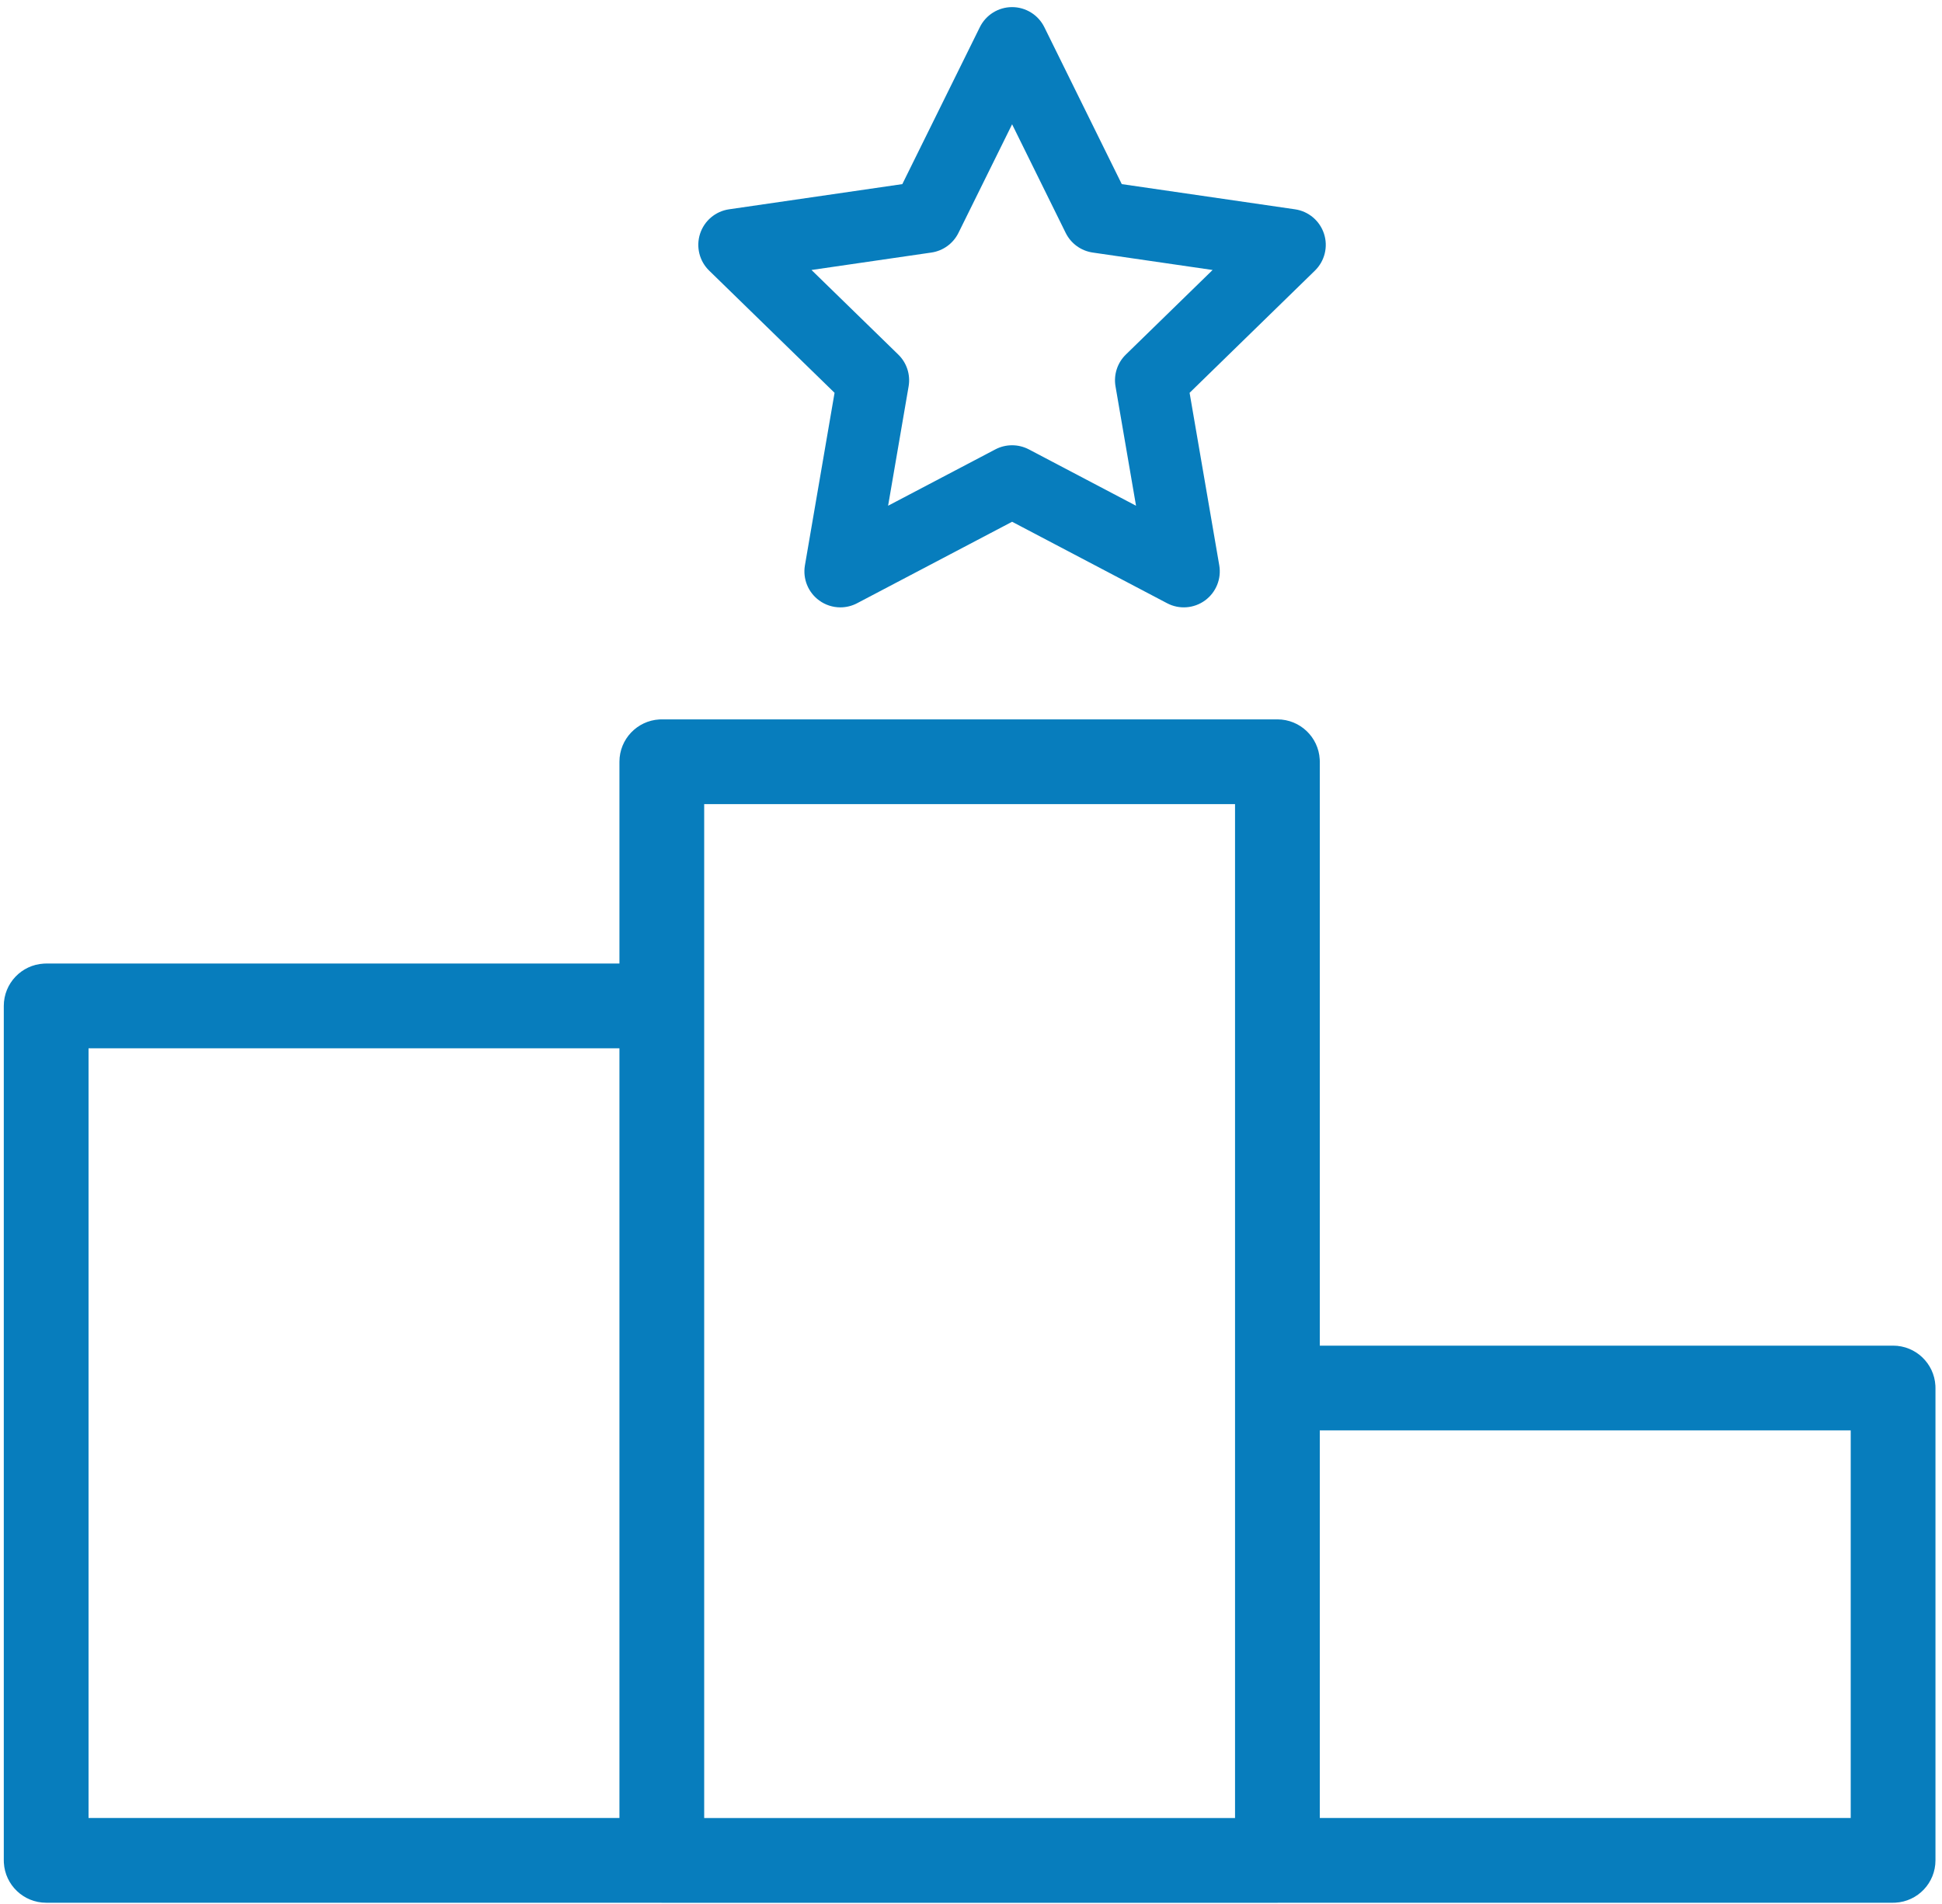
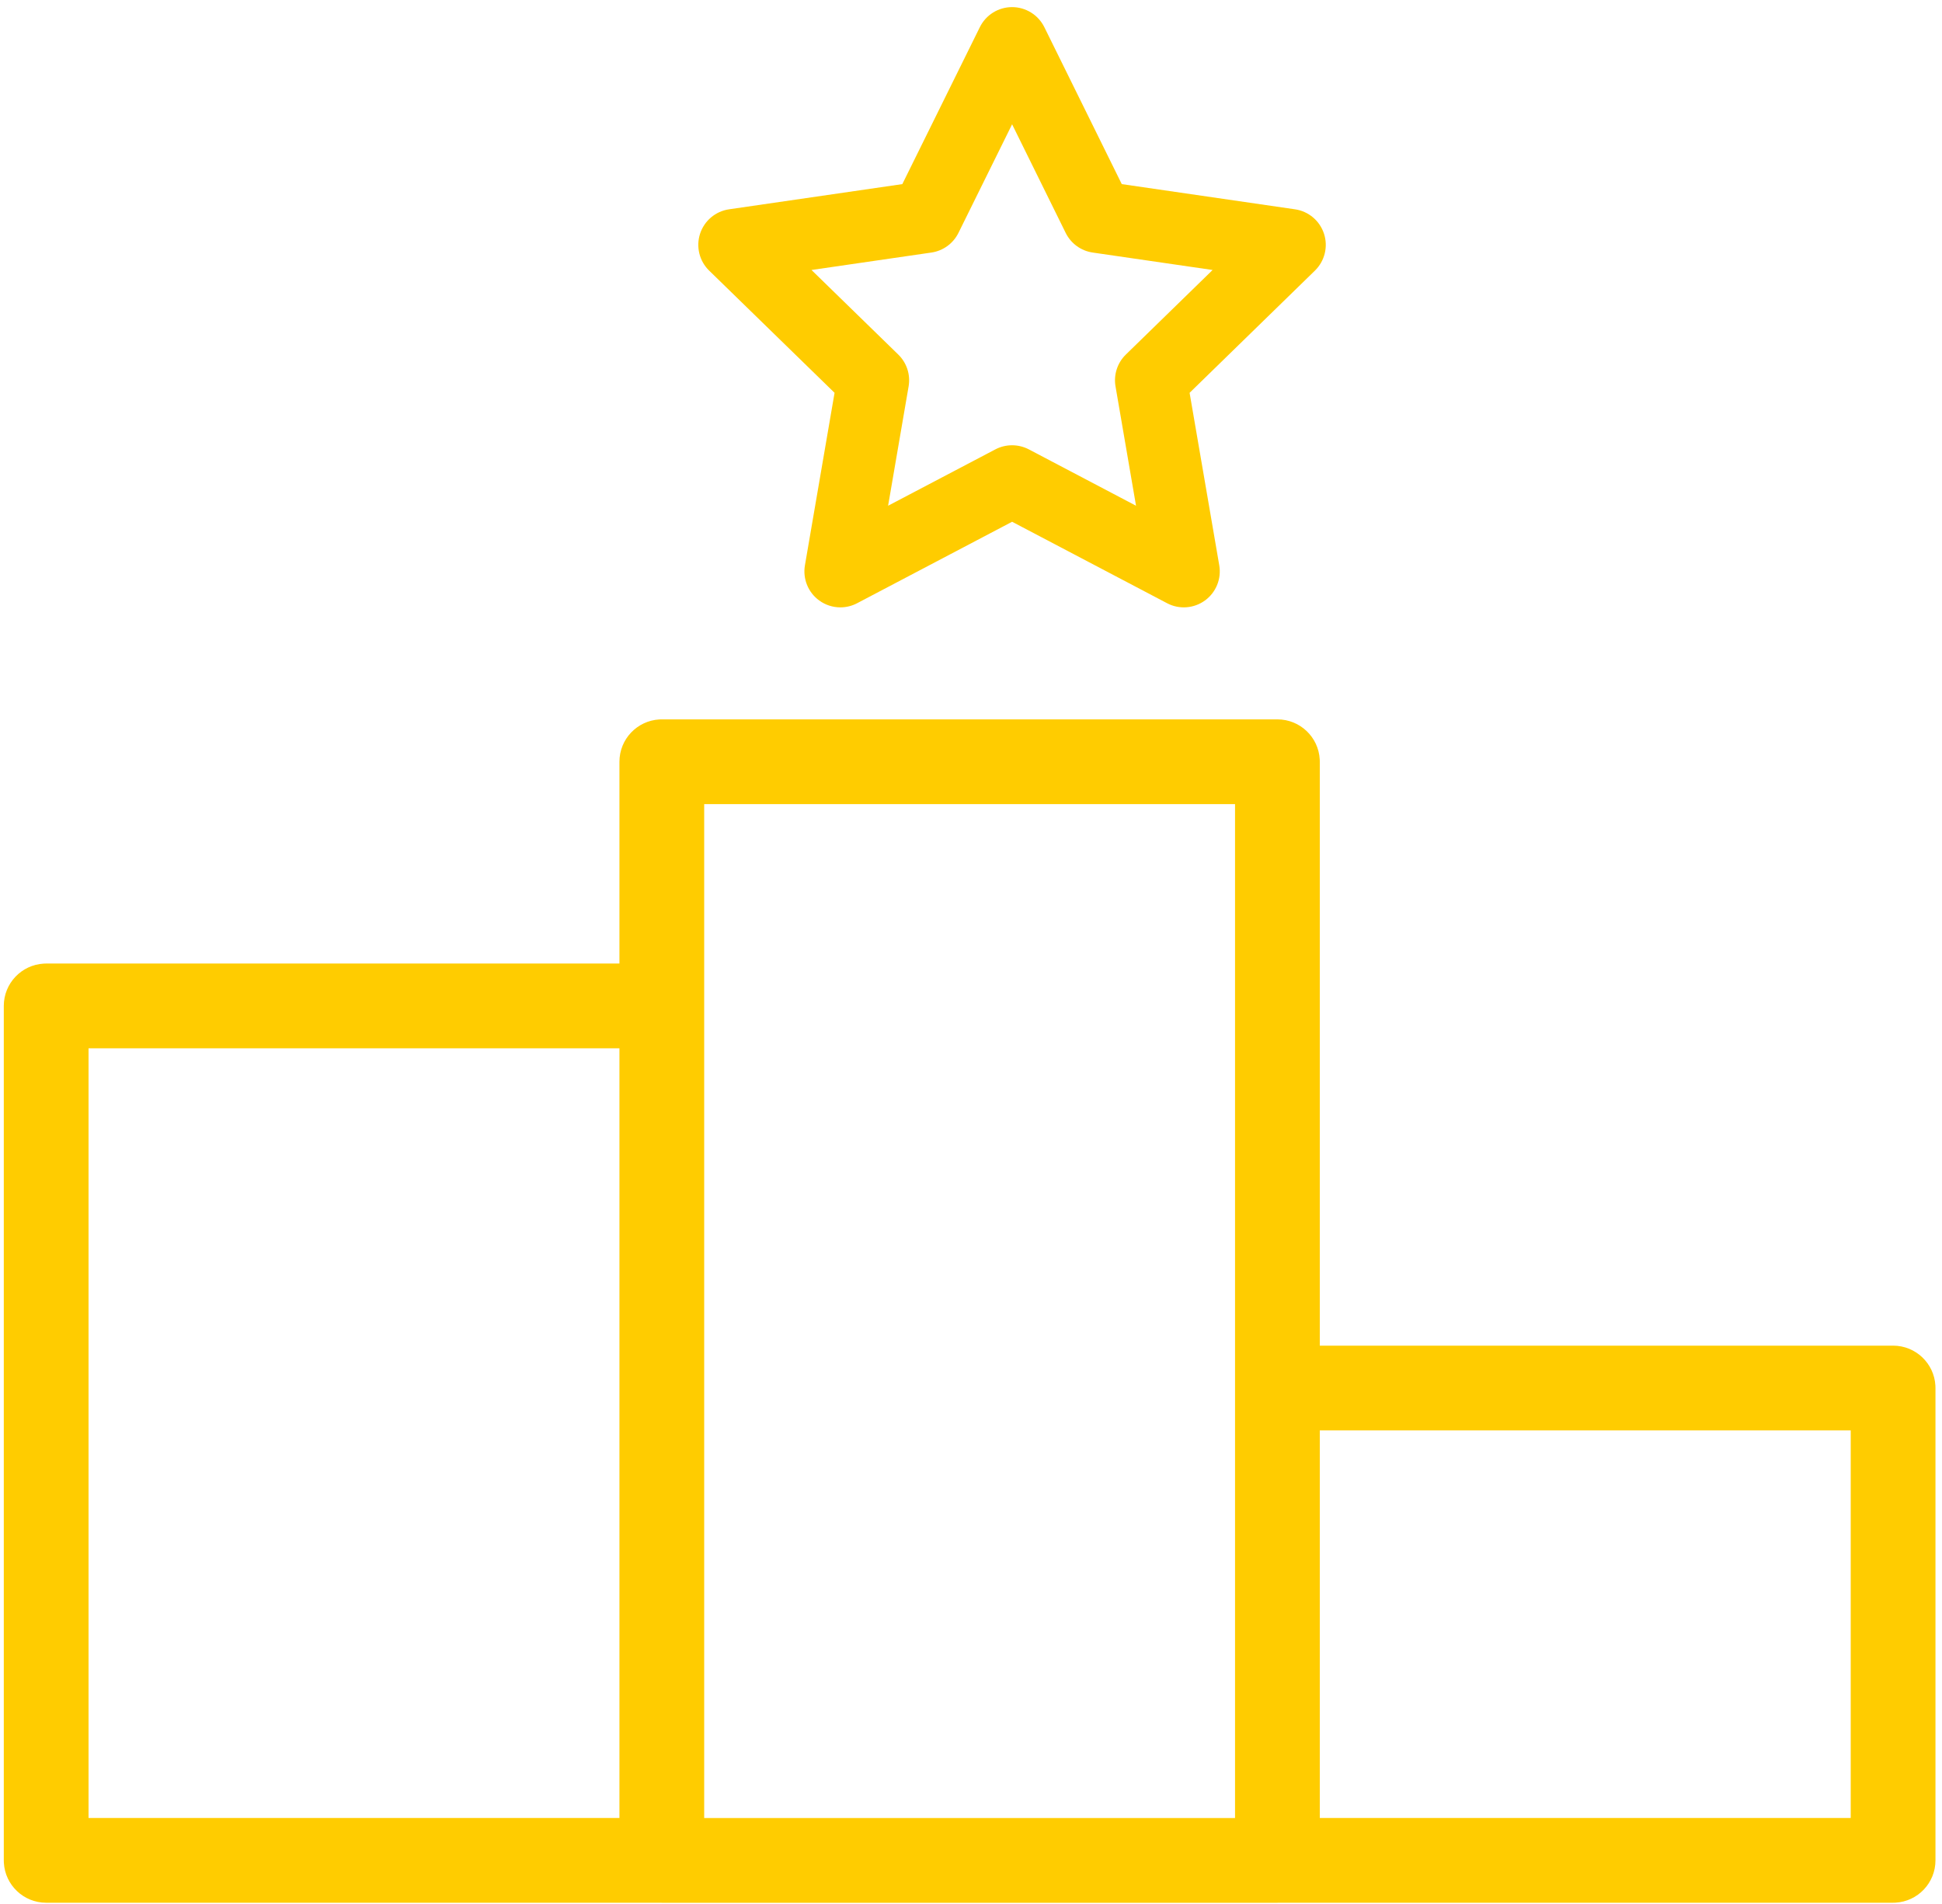
<svg xmlns="http://www.w3.org/2000/svg" width="151px" height="148px" viewBox="0 0 151 148" version="1.1">
-   <defs>
-     <linearGradient x1="100%" y1="50%" x2="0%" y2="50%" id="linearGradient-1">
-       <stop stop-color="#077dbd" offset="0%" />
-       <stop stop-color="#077dbd" offset="100%" />
-     </linearGradient>
-   </defs>
  <g id="Page-1" stroke="none" stroke-width="1" fill="none" fill-rule="evenodd">
-     <g id="3" transform="translate(-5, -6)" fill="url(#linearGradient-1)" fill-rule="nonzero">
-       <path d="M104.325,61.933 C106.082,61.933 107.518,63.308 107.615,65.041 L107.621,65.228 L107.621,110.627 L152.197,110.627 C153.953,110.627 155.39,112.003 155.487,113.735 L155.492,113.922 L155.492,150.647 C155.492,152.404 154.116,153.84 152.384,153.937 L152.197,153.942 L104.367,153.942 L104.347,153.945 L104.325,153.947 L56.459,153.947 L56.433,153.945 L56.408,153.942 L8.59,153.942 C6.834,153.942 5.397,152.567 5.3,150.834 L5.295,150.647 L5.295,84.212 C5.295,82.456 6.671,81.02 8.403,80.923 L8.59,80.917 L53.164,80.917 L53.164,65.228 C53.164,63.471 54.54,62.035 56.272,61.938 L56.459,61.933 L104.325,61.933 Z M101.03,68.523 L59.754,68.523 L59.754,147.357 L101.03,147.357 L101.03,68.523 Z M53.164,87.508 L11.885,87.508 L11.885,147.352 L53.164,147.352 L53.164,87.508 Z M148.902,117.217 L107.621,117.217 L107.621,147.352 L148.902,147.352 L148.902,117.217 Z M83.694,6.553 C84.756,6.553 85.728,7.156 86.202,8.111 L92.223,20.315 L105.692,22.274 C106.745,22.426 107.619,23.164 107.947,24.172 C108.279,25.183 108.004,26.297 107.242,27.041 L97.497,36.542 L99.804,49.957 C99.983,51.004 99.551,52.065 98.693,52.688 C97.832,53.315 96.688,53.399 95.749,52.903 L83.696,46.568 L71.643,52.903 C71.239,53.116 70.793,53.224 70.341,53.224 C69.754,53.224 69.174,53.037 68.7,52.69 C67.838,52.067 67.407,51.005 67.587,49.956 L69.891,36.542 L60.142,27.042 C59.379,26.301 59.105,25.19 59.433,24.175 C59.762,23.164 60.635,22.426 61.688,22.274 L75.16,20.315 L81.188,8.112 C81.658,7.157 82.631,6.553 83.694,6.553 Z M83.696,15.664 L79.524,24.108 C79.118,24.931 78.332,25.502 77.423,25.636 L77.421,25.636 L68.098,26.992 L74.843,33.566 C75.504,34.207 75.806,35.135 75.649,36.042 L74.054,45.322 L82.398,40.938 C83.209,40.514 84.177,40.514 84.995,40.939 L93.332,45.322 L91.737,36.042 C91.58,35.135 91.882,34.207 92.541,33.567 L99.286,26.992 L89.969,25.637 C89.057,25.506 88.269,24.934 87.862,24.108 L83.696,15.664 Z" />
+     <g id="3" fill="#FFCC00" fill-rule="nonzero">
+       <path d="M99.325,55.933 C101.082,55.933 102.518,57.308 102.615,59.041 L102.621,59.228 L102.621,104.627 L147.197,104.627 C148.953,104.627 150.39,106.003 150.487,107.735 L150.492,107.922 L150.492,144.647 C150.492,146.404 149.116,147.84 147.384,147.937 L147.197,147.942 L99.367,147.942 L99.347,147.945 L99.325,147.947 L51.459,147.947 L51.433,147.945 L51.408,147.942 L3.59,147.942 C1.834,147.942 0.397,146.567 0.3,144.834 L0.295,144.647 L0.295,78.212 C0.295,76.456 1.671,75.02 3.403,74.923 L3.59,74.917 L48.164,74.917 L48.164,59.228 C48.164,57.471 49.54,56.035 51.272,55.938 L51.459,55.933 L99.325,55.933 Z M96.03,62.523 L54.754,62.523 L54.754,141.357 L96.03,141.357 L96.03,62.523 Z M48.164,81.508 L6.885,81.508 L6.885,141.352 L48.164,141.352 L48.164,81.508 Z M143.902,111.217 L102.621,111.217 L102.621,141.352 L143.902,141.352 L143.902,111.217 Z M78.694,0.553 C79.756,0.553 80.728,1.156 81.202,2.111 L87.223,14.315 L100.692,16.274 C101.745,16.426 102.619,17.164 102.947,18.172 C103.279,19.183 103.004,20.297 102.242,21.041 L92.497,30.542 L94.804,43.957 C94.983,45.004 94.551,46.065 93.693,46.688 C92.832,47.315 91.688,47.399 90.749,46.903 L78.696,40.568 L66.643,46.903 C66.239,47.116 65.793,47.224 65.341,47.224 C64.754,47.224 64.174,47.037 63.7,46.69 C62.838,46.067 62.407,45.005 62.587,43.956 L64.891,30.542 L55.142,21.042 C54.379,20.301 54.105,19.19 54.433,18.175 C54.762,17.164 55.635,16.426 56.688,16.274 L70.16,14.315 L76.188,2.112 C76.658,1.157 77.631,0.553 78.694,0.553 Z M78.696,9.664 L74.524,18.108 C74.118,18.931 73.332,19.502 72.423,19.636 L72.421,19.636 L63.098,20.992 L69.843,27.566 C70.504,28.207 70.806,29.135 70.649,30.042 L69.054,39.322 L77.398,34.938 C78.209,34.514 79.177,34.514 79.995,34.939 L88.332,39.322 L86.737,30.042 C86.58,29.135 86.882,28.207 87.541,27.567 L94.286,20.992 L84.969,19.637 C84.057,19.506 83.269,18.934 82.862,18.108 L78.696,9.664 Z" id="Shape" />
    </g>
  </g>
</svg>
